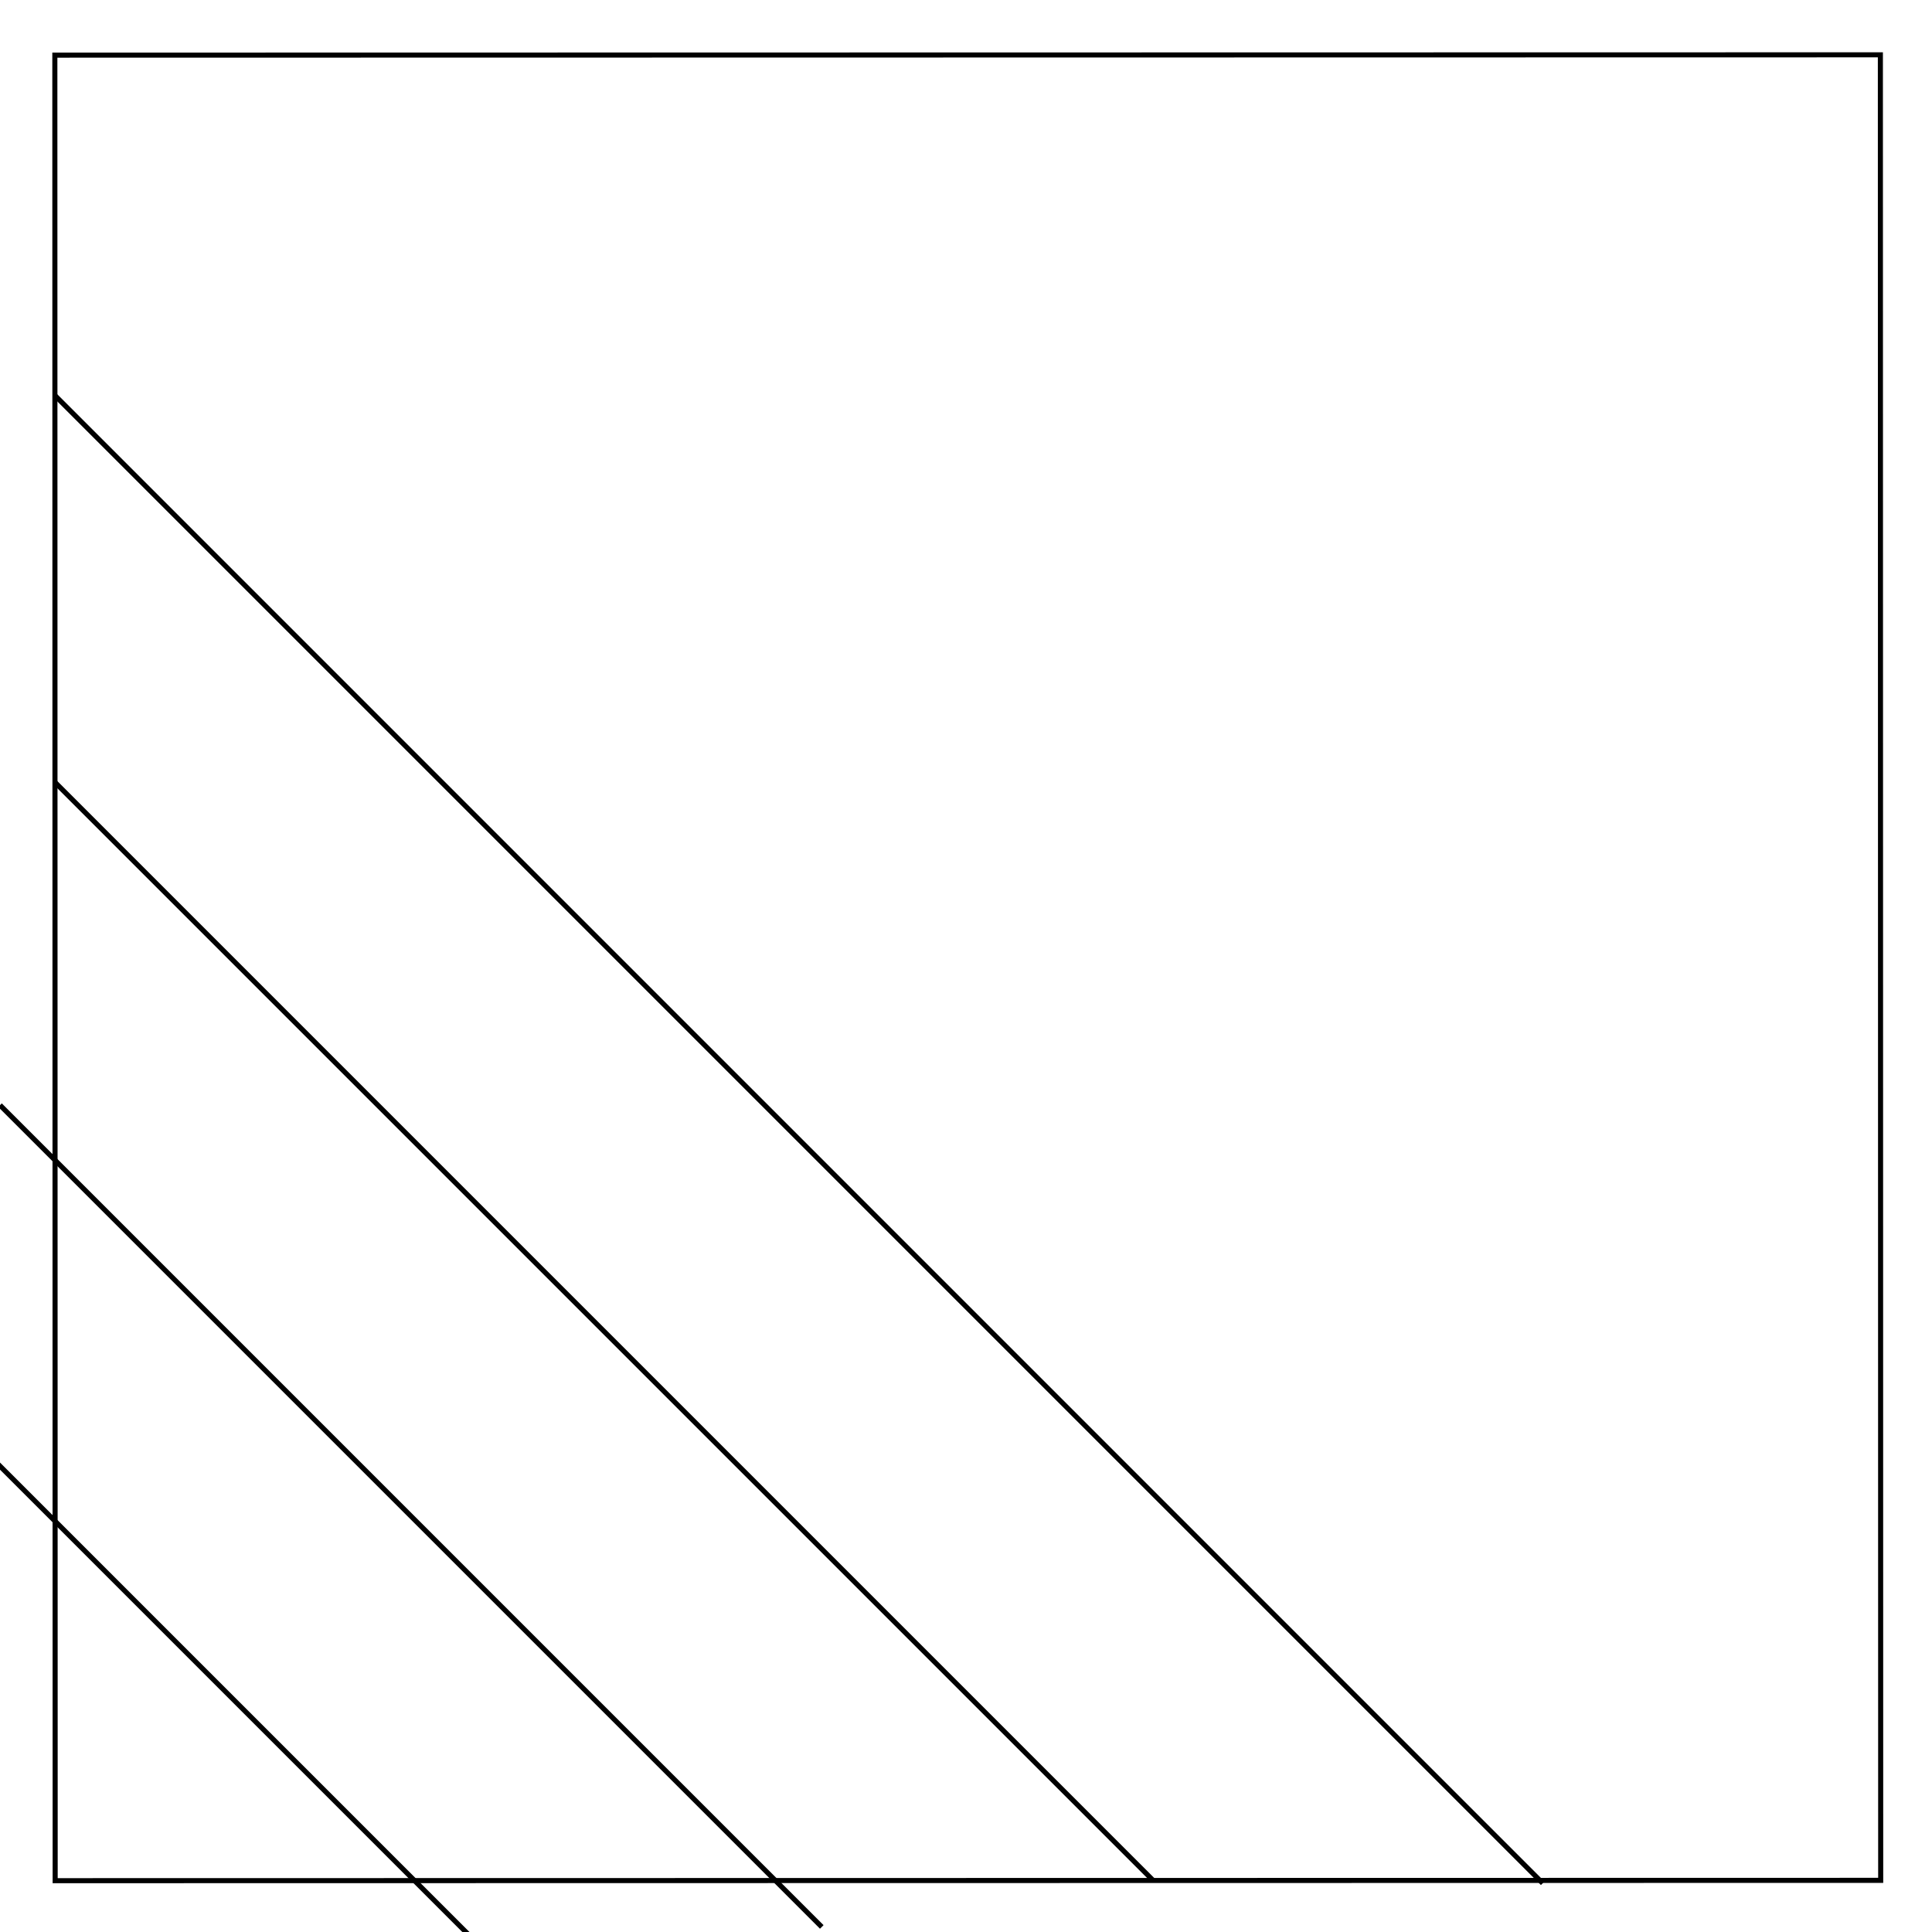
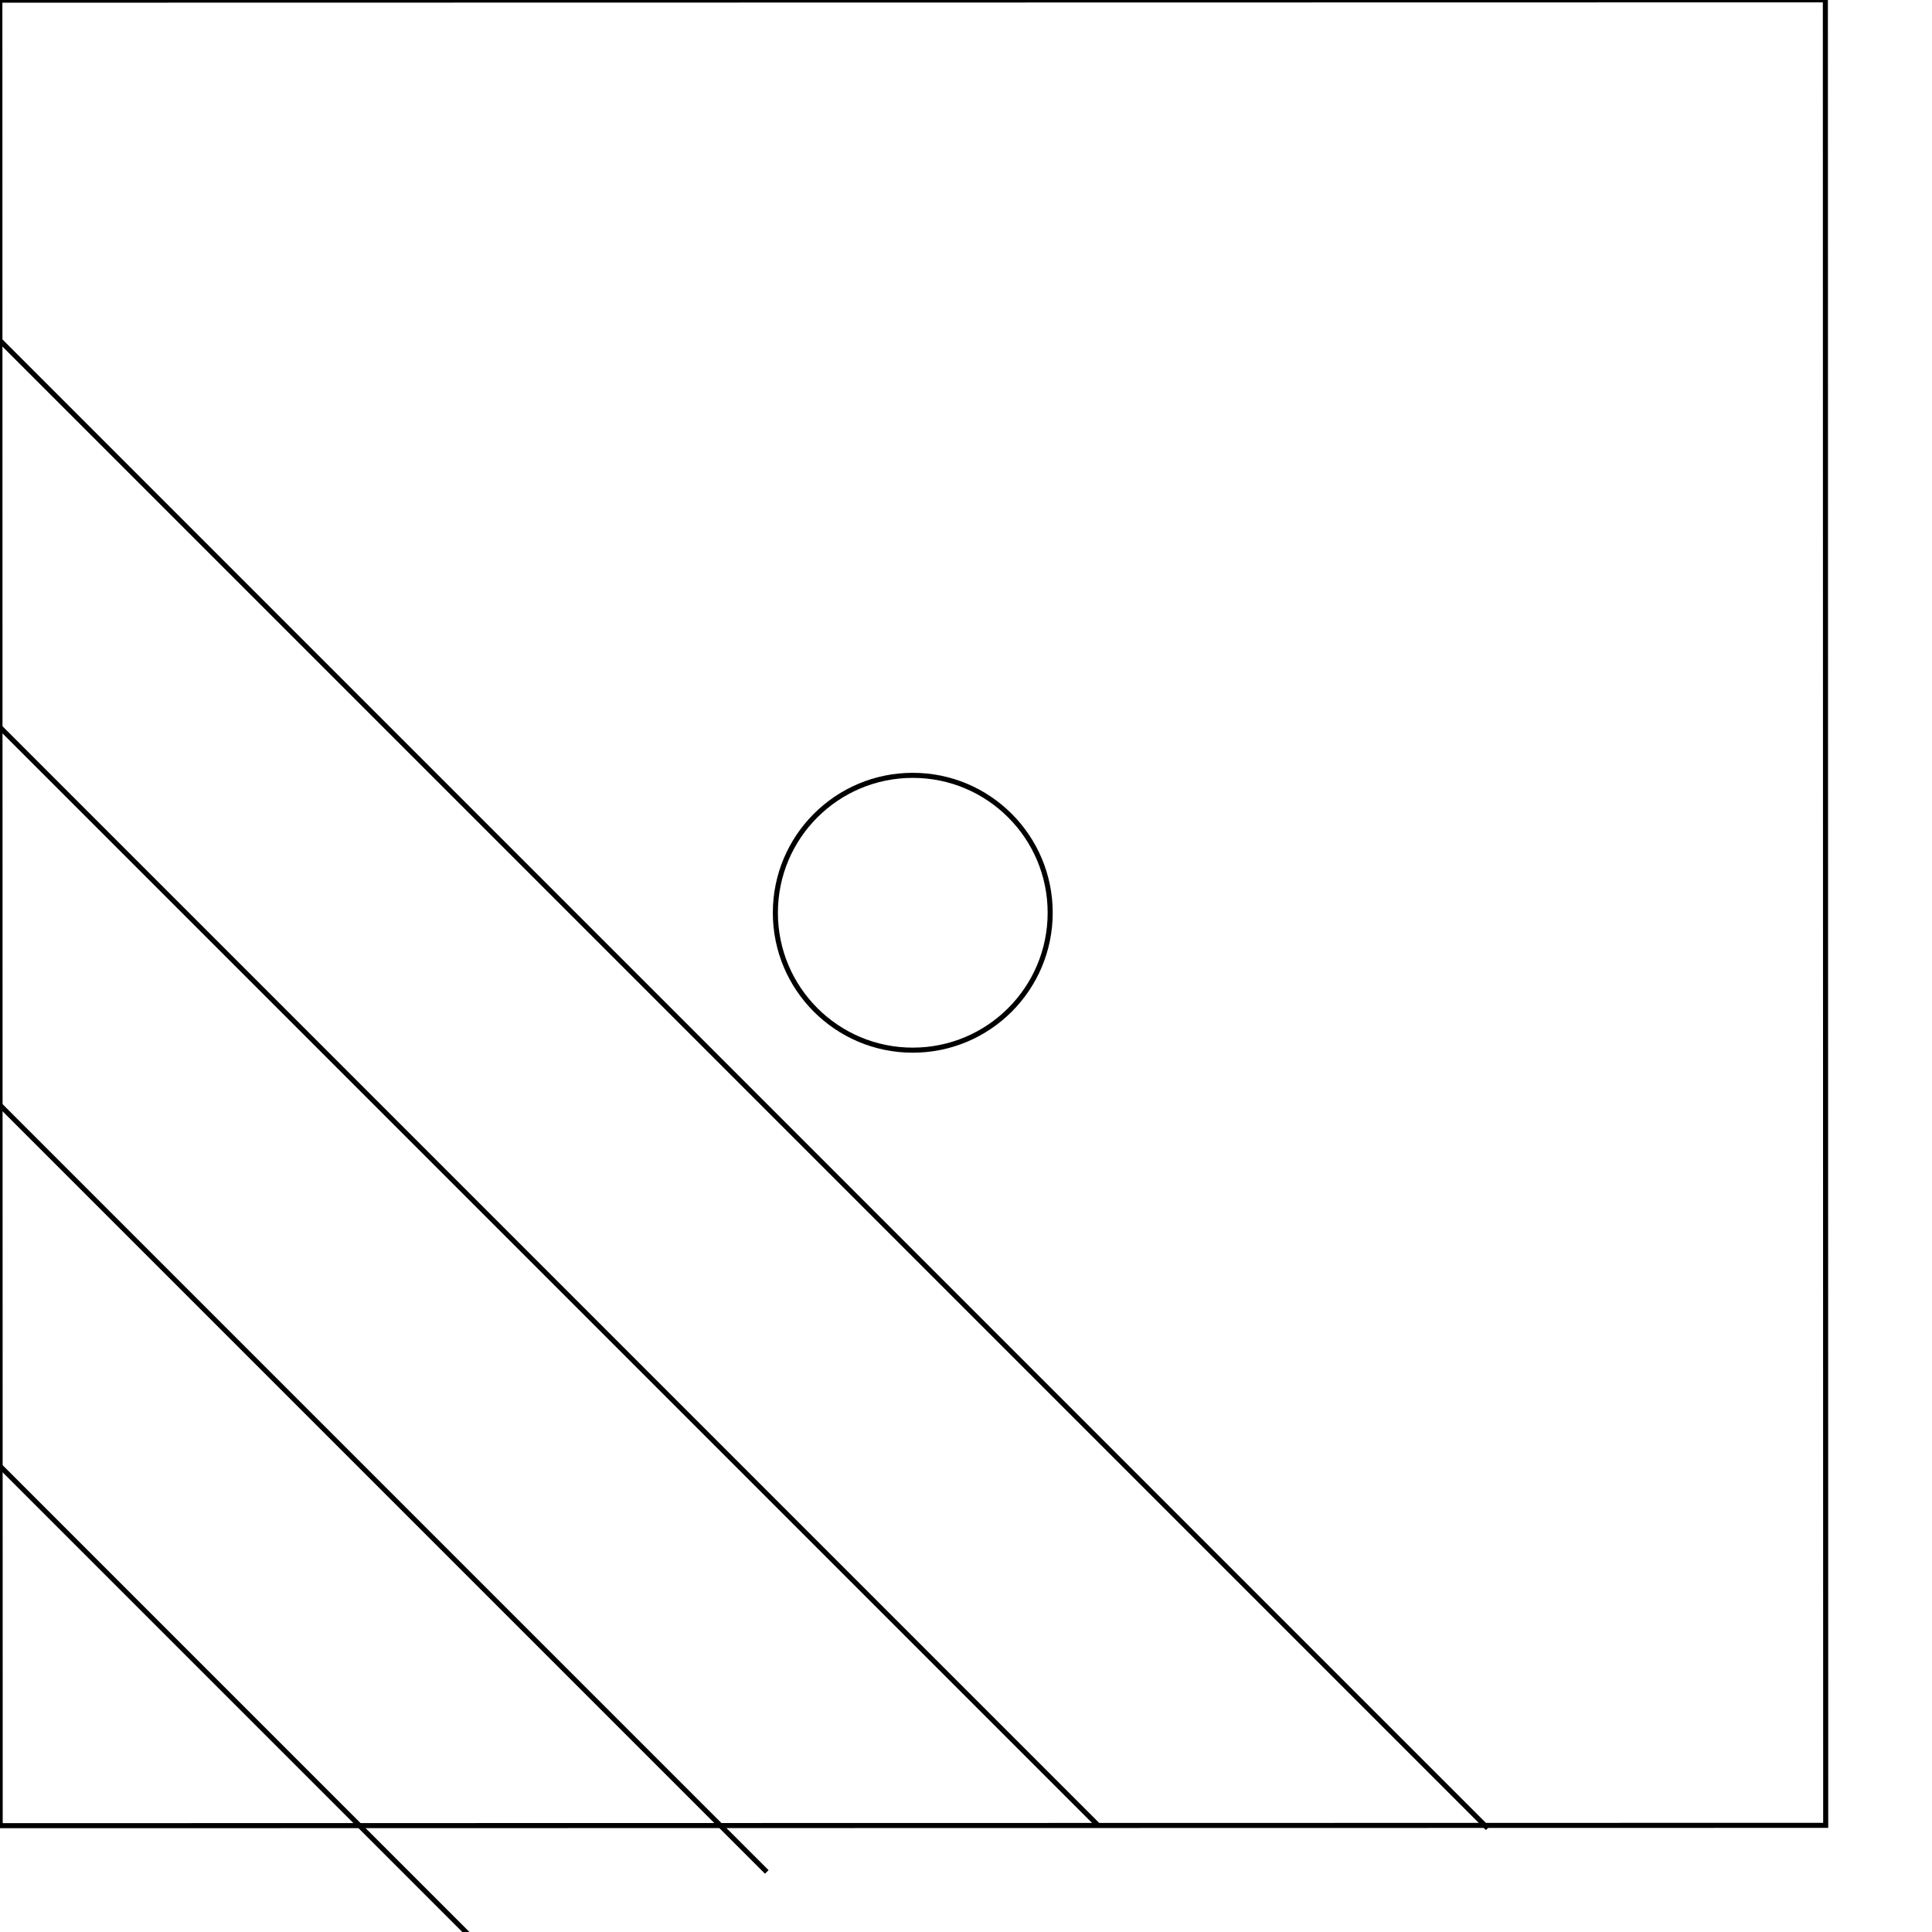
- <svg xmlns="http://www.w3.org/2000/svg" version="1.1" id="Layer_1" x="0px" y="0px" width="381.315px" height="381.315px" viewBox="-10.854 -10.854 381.315 381.315" enable-background="new -10.854 -10.854 381.315 381.315" xml:space="preserve">
-   <rect x="0.002" y="-0.001" transform="matrix(1.761476e-04 1 -1 1.761476e-04 360.2705 -0.0356)" fill="none" stroke="#000000" stroke-miterlimit="10" width="360.301" height="360.301" />
+ <svg xmlns="http://www.w3.org/2000/svg" version="1.1" id="Layer_1" x="0px" y="0px" width="381.316px" height="381.314px" viewBox="0 0 381.316 381.314" enable-background="new 0 0 381.316 381.314" xml:space="preserve">
+   <rect x="0.002" y="-0.002" transform="matrix(-1.788576e-04 -1 1 -1.788576e-04 0.0361 360.3335)" fill="none" stroke="#000000" stroke-miterlimit="10" width="360.302" height="360.301" />
  <line fill="none" stroke="#000000" stroke-miterlimit="10" x1="-0.029" y1="67.184" x2="293.628" y2="360.842" />
-   <line fill="none" stroke="#000000" stroke-miterlimit="10" x1="216.747" y1="360.293" x2="-0.029" y2="143.518" />
+   <line fill="none" stroke="#000000" stroke-miterlimit="10" x1="216.748" y1="360.293" x2="-0.029" y2="143.518" />
  <line fill="none" stroke="#000000" stroke-miterlimit="10" x1="-10.854" y1="207.269" x2="151.338" y2="369.461" />
  <line fill="none" stroke="#000000" stroke-miterlimit="10" x1="-37.459" y1="251.906" x2="124.733" y2="414.098" />
+   <circle fill="none" stroke="#000000" stroke-miterlimit="10" cx="180.153" cy="180.149" r="27.12" />
</svg>
